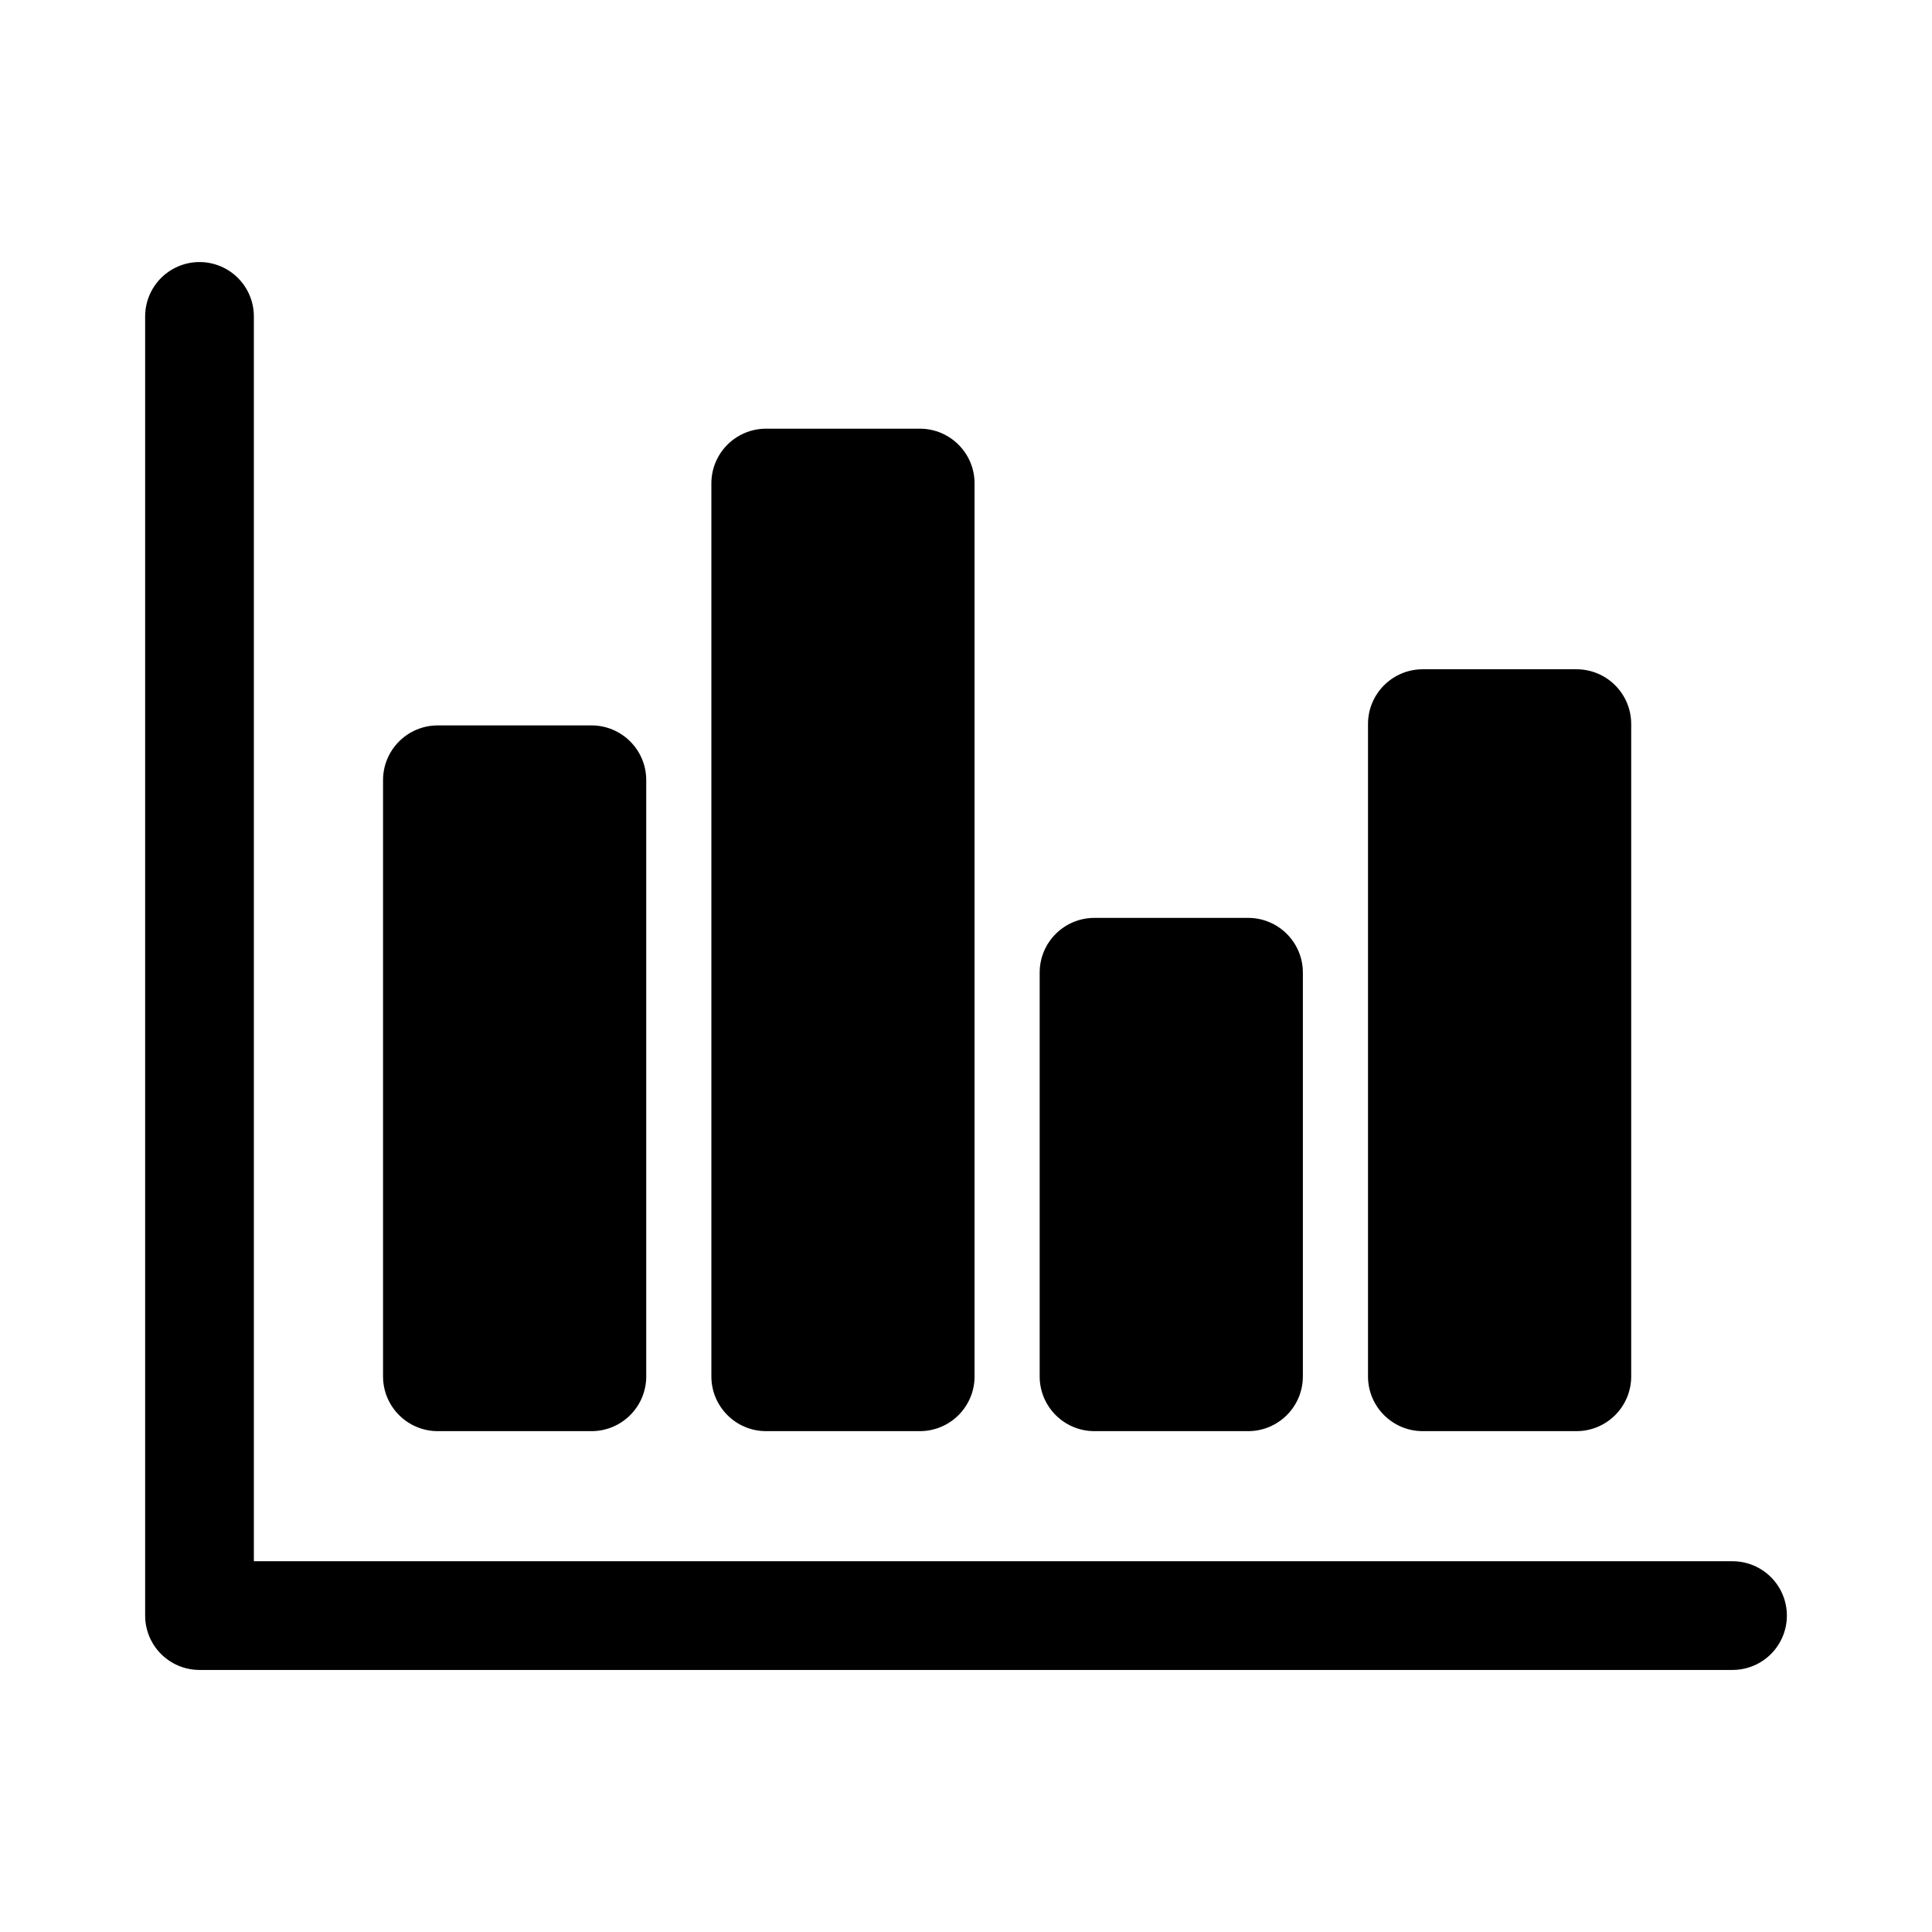
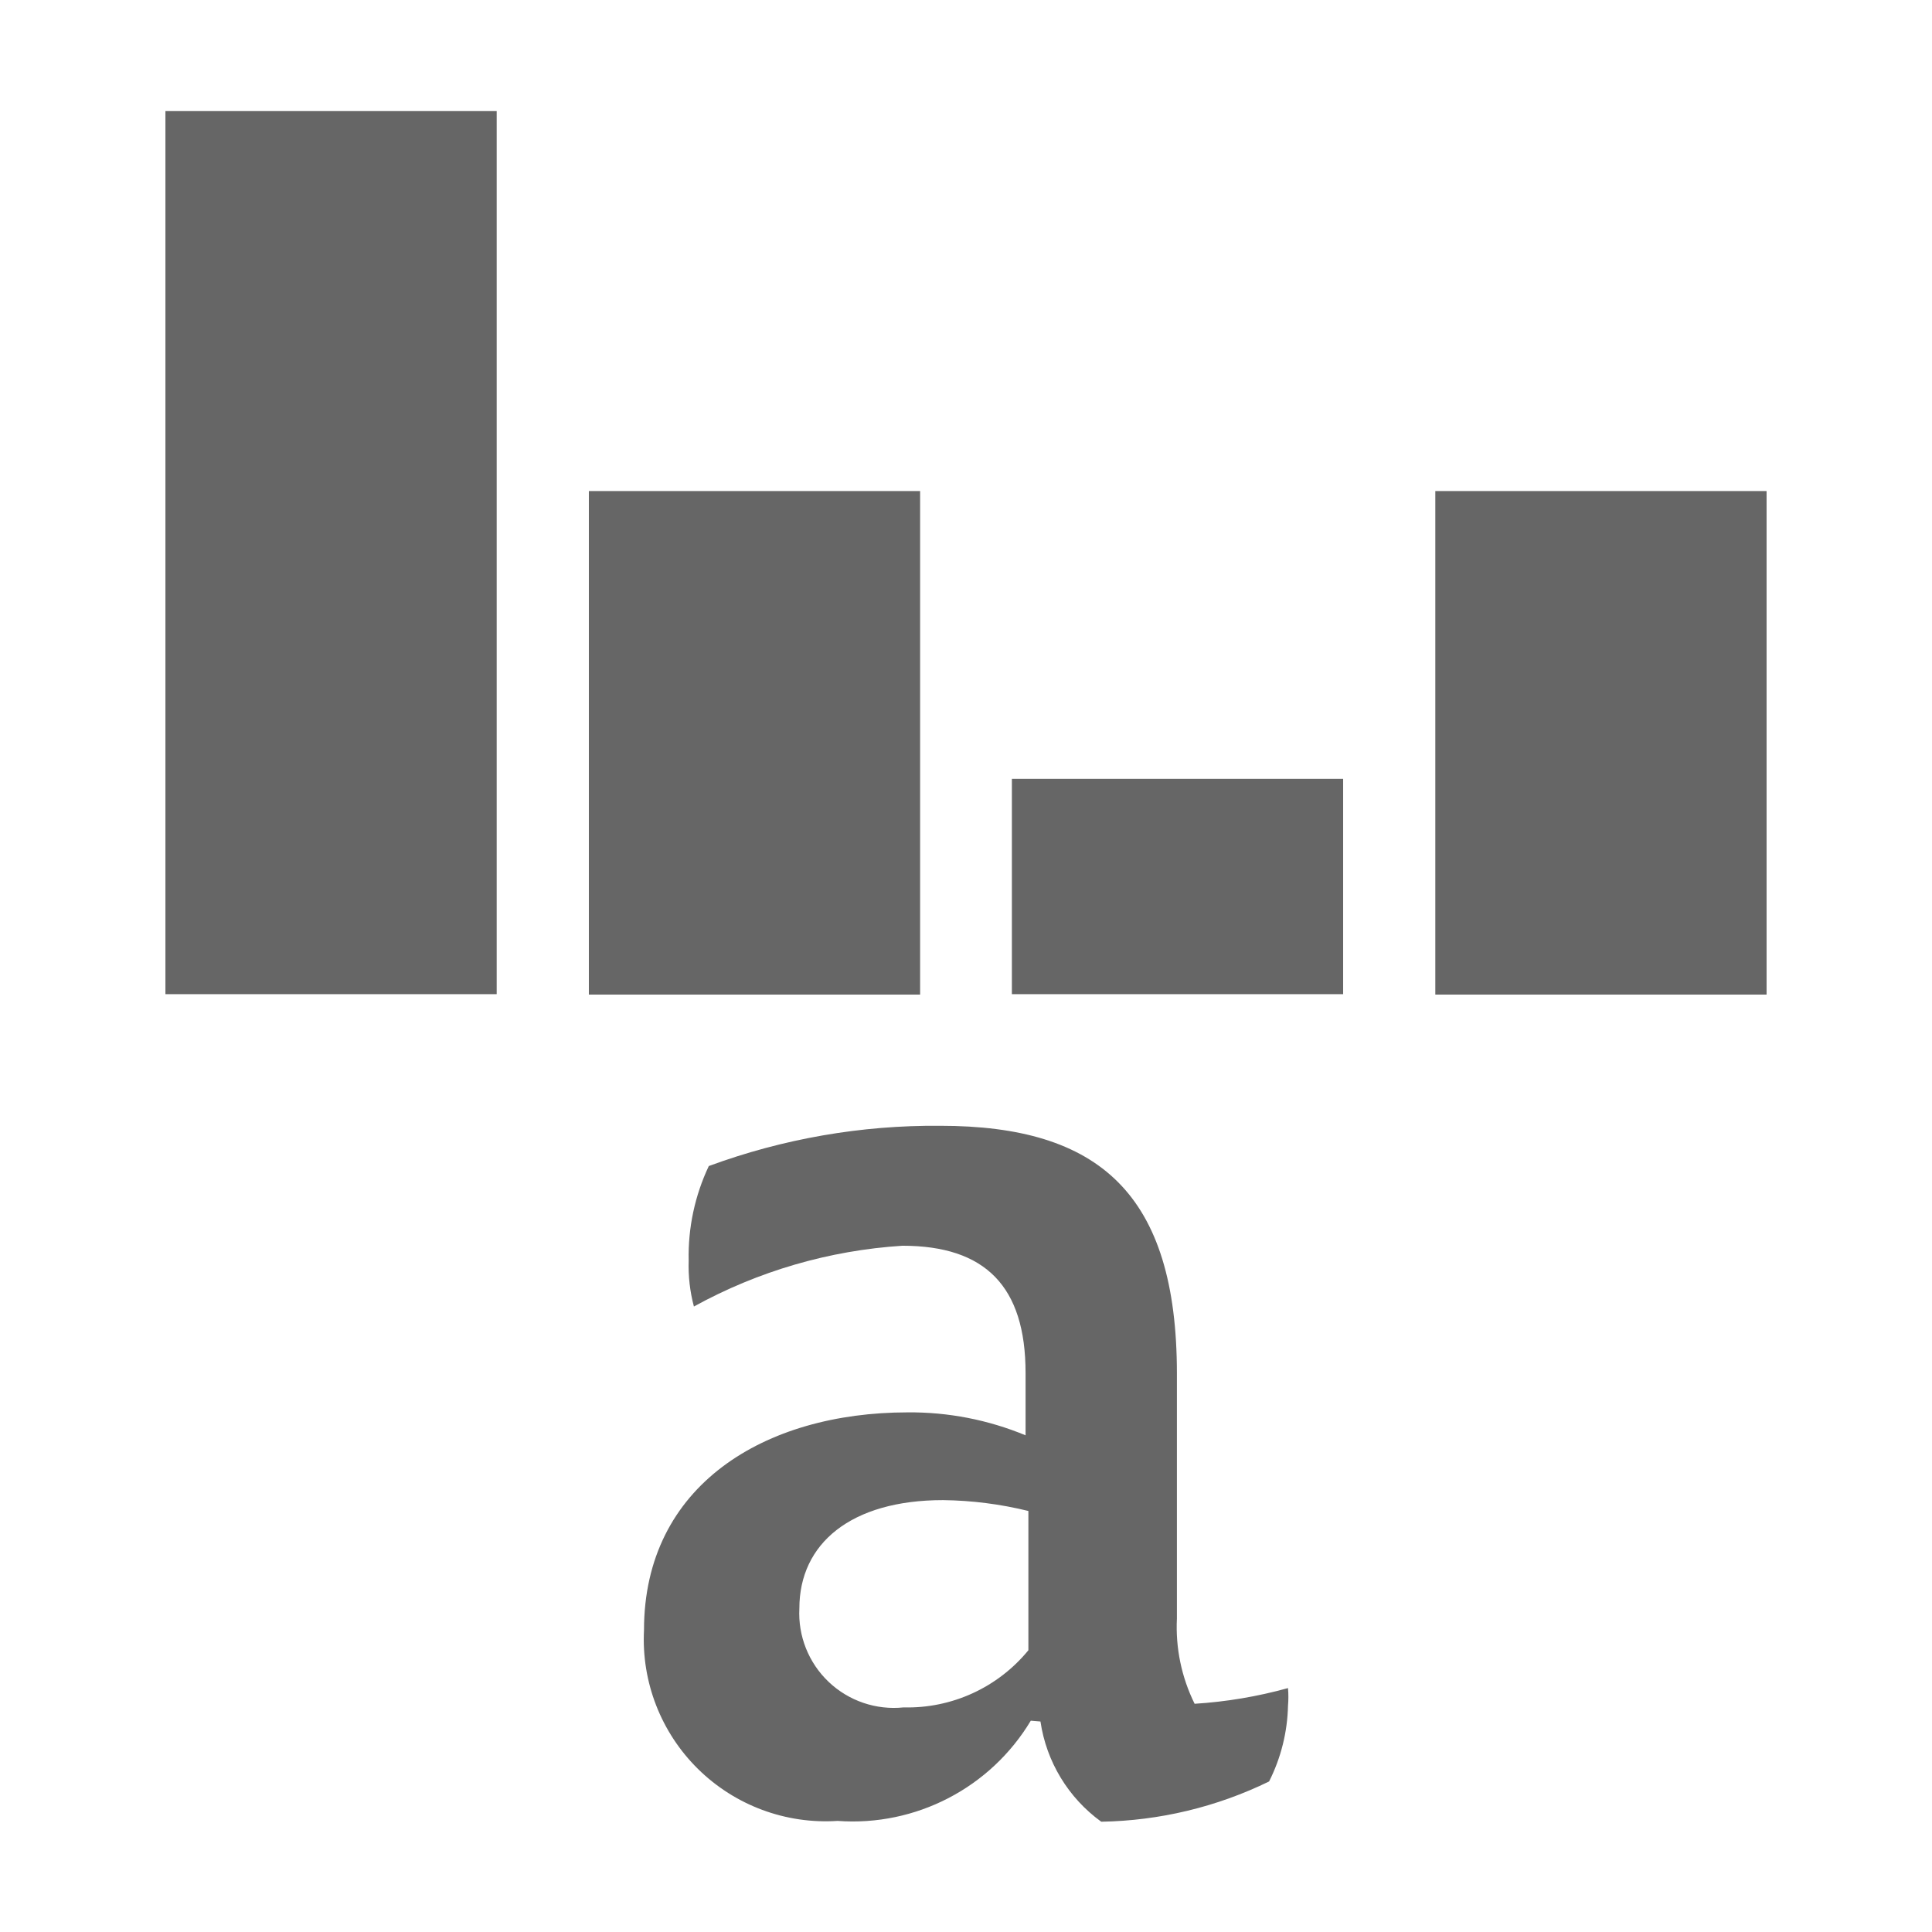
- <svg xmlns="http://www.w3.org/2000/svg" id="svg8" version="1.1" viewBox="0 0 70 70" height="70mm" width="70mm">
-   <defs id="defs2" />
-   <g transform="translate(-17.51067,-12.96709)" id="layer1">
-     <path id="path14" d="m 24.739,24.431 c 0,47.072 0,47.072 0,47.072 H 80.283" style="fill:none;stroke:#000000;stroke-width:3.939;stroke-linecap:round;stroke-linejoin:round;stroke-miterlimit:4;stroke-dasharray:none;stroke-opacity:1" />
-     <rect rx="1.983" style="fill:#000000;stroke-width:5.707;stroke-linecap:round;stroke-linejoin:round;stroke-miterlimit:1;stroke-dasharray:none" id="rect841-4" width="9.536" height="25.57" x="31.389" y="39.25" ry="1.983" />
-     <rect ry="1.983" y="28.499" x="43.285" height="36.321" width="9.536" id="rect841-4-1" style="fill:#000000;stroke-width:6.801;stroke-linecap:round;stroke-linejoin:round;stroke-miterlimit:1;stroke-dasharray:none" rx="1.983" />
-     <rect ry="1.983" y="46.224" x="55.18" height="18.596" width="9.536" id="rect841-4-8" style="fill:#000000;stroke-width:4.867;stroke-linecap:round;stroke-linejoin:round;stroke-miterlimit:1;stroke-dasharray:none" rx="1.983" />
-     <rect ry="1.983" y="37.216" x="67.076" height="27.604" width="9.536" id="rect841-4-15" style="fill:#000000;stroke-width:5.929;stroke-linecap:round;stroke-linejoin:round;stroke-miterlimit:1;stroke-dasharray:none" rx="1.983" />
-   </g>
+ <svg xmlns="http://www.w3.org/2000/svg" id="Layer_1" data-name="Layer 1" viewBox="0 0 48 48">
+   <defs>
+     <style>.cls-1{fill:#666;}</style>
+   </defs>
+   <rect class="cls-1" x="4.11" y="2.76" width="8.23" height="21.94" />
+   <rect class="cls-1" x="14.63" y="12.2" width="8.23" height="12.51" />
+   <rect class="cls-1" x="25.14" y="19.35" width="8.23" height="5.35" />
+   <rect class="cls-1" x="35.66" y="12.2" width="8.23" height="12.51" />
+   <path class="cls-1" d="M25.61,42.75a5.16,5.16,0,0,1-4.8,2.49A4.52,4.52,0,0,1,16,40.5c0-3.6,3-5.41,6.55-5.41a7.47,7.47,0,0,1,2.93.57V34.11c0-2.15-1-3.16-3.06-3.16a12.36,12.36,0,0,0-5.18,1.51,3.93,3.93,0,0,1-.13-1.14,5.22,5.22,0,0,1,.5-2.35,16.22,16.22,0,0,1,5.75-1c3.94,0,5.88,1.68,5.88,6.16v6.08a4.3,4.3,0,0,0,.44,2.12A11.34,11.34,0,0,0,32,41.94a2.54,2.54,0,0,1,0,.44,4.39,4.39,0,0,1-.47,1.88,9.89,9.89,0,0,1-4.17,1,3.75,3.75,0,0,1-1.51-2.49Zm-.06-5.21a9.33,9.33,0,0,0-2.12-.27c-2.29,0-3.57,1.08-3.57,2.69a2.35,2.35,0,0,0,2.59,2.46A3.88,3.88,0,0,0,25.55,41Z" />
</svg>
